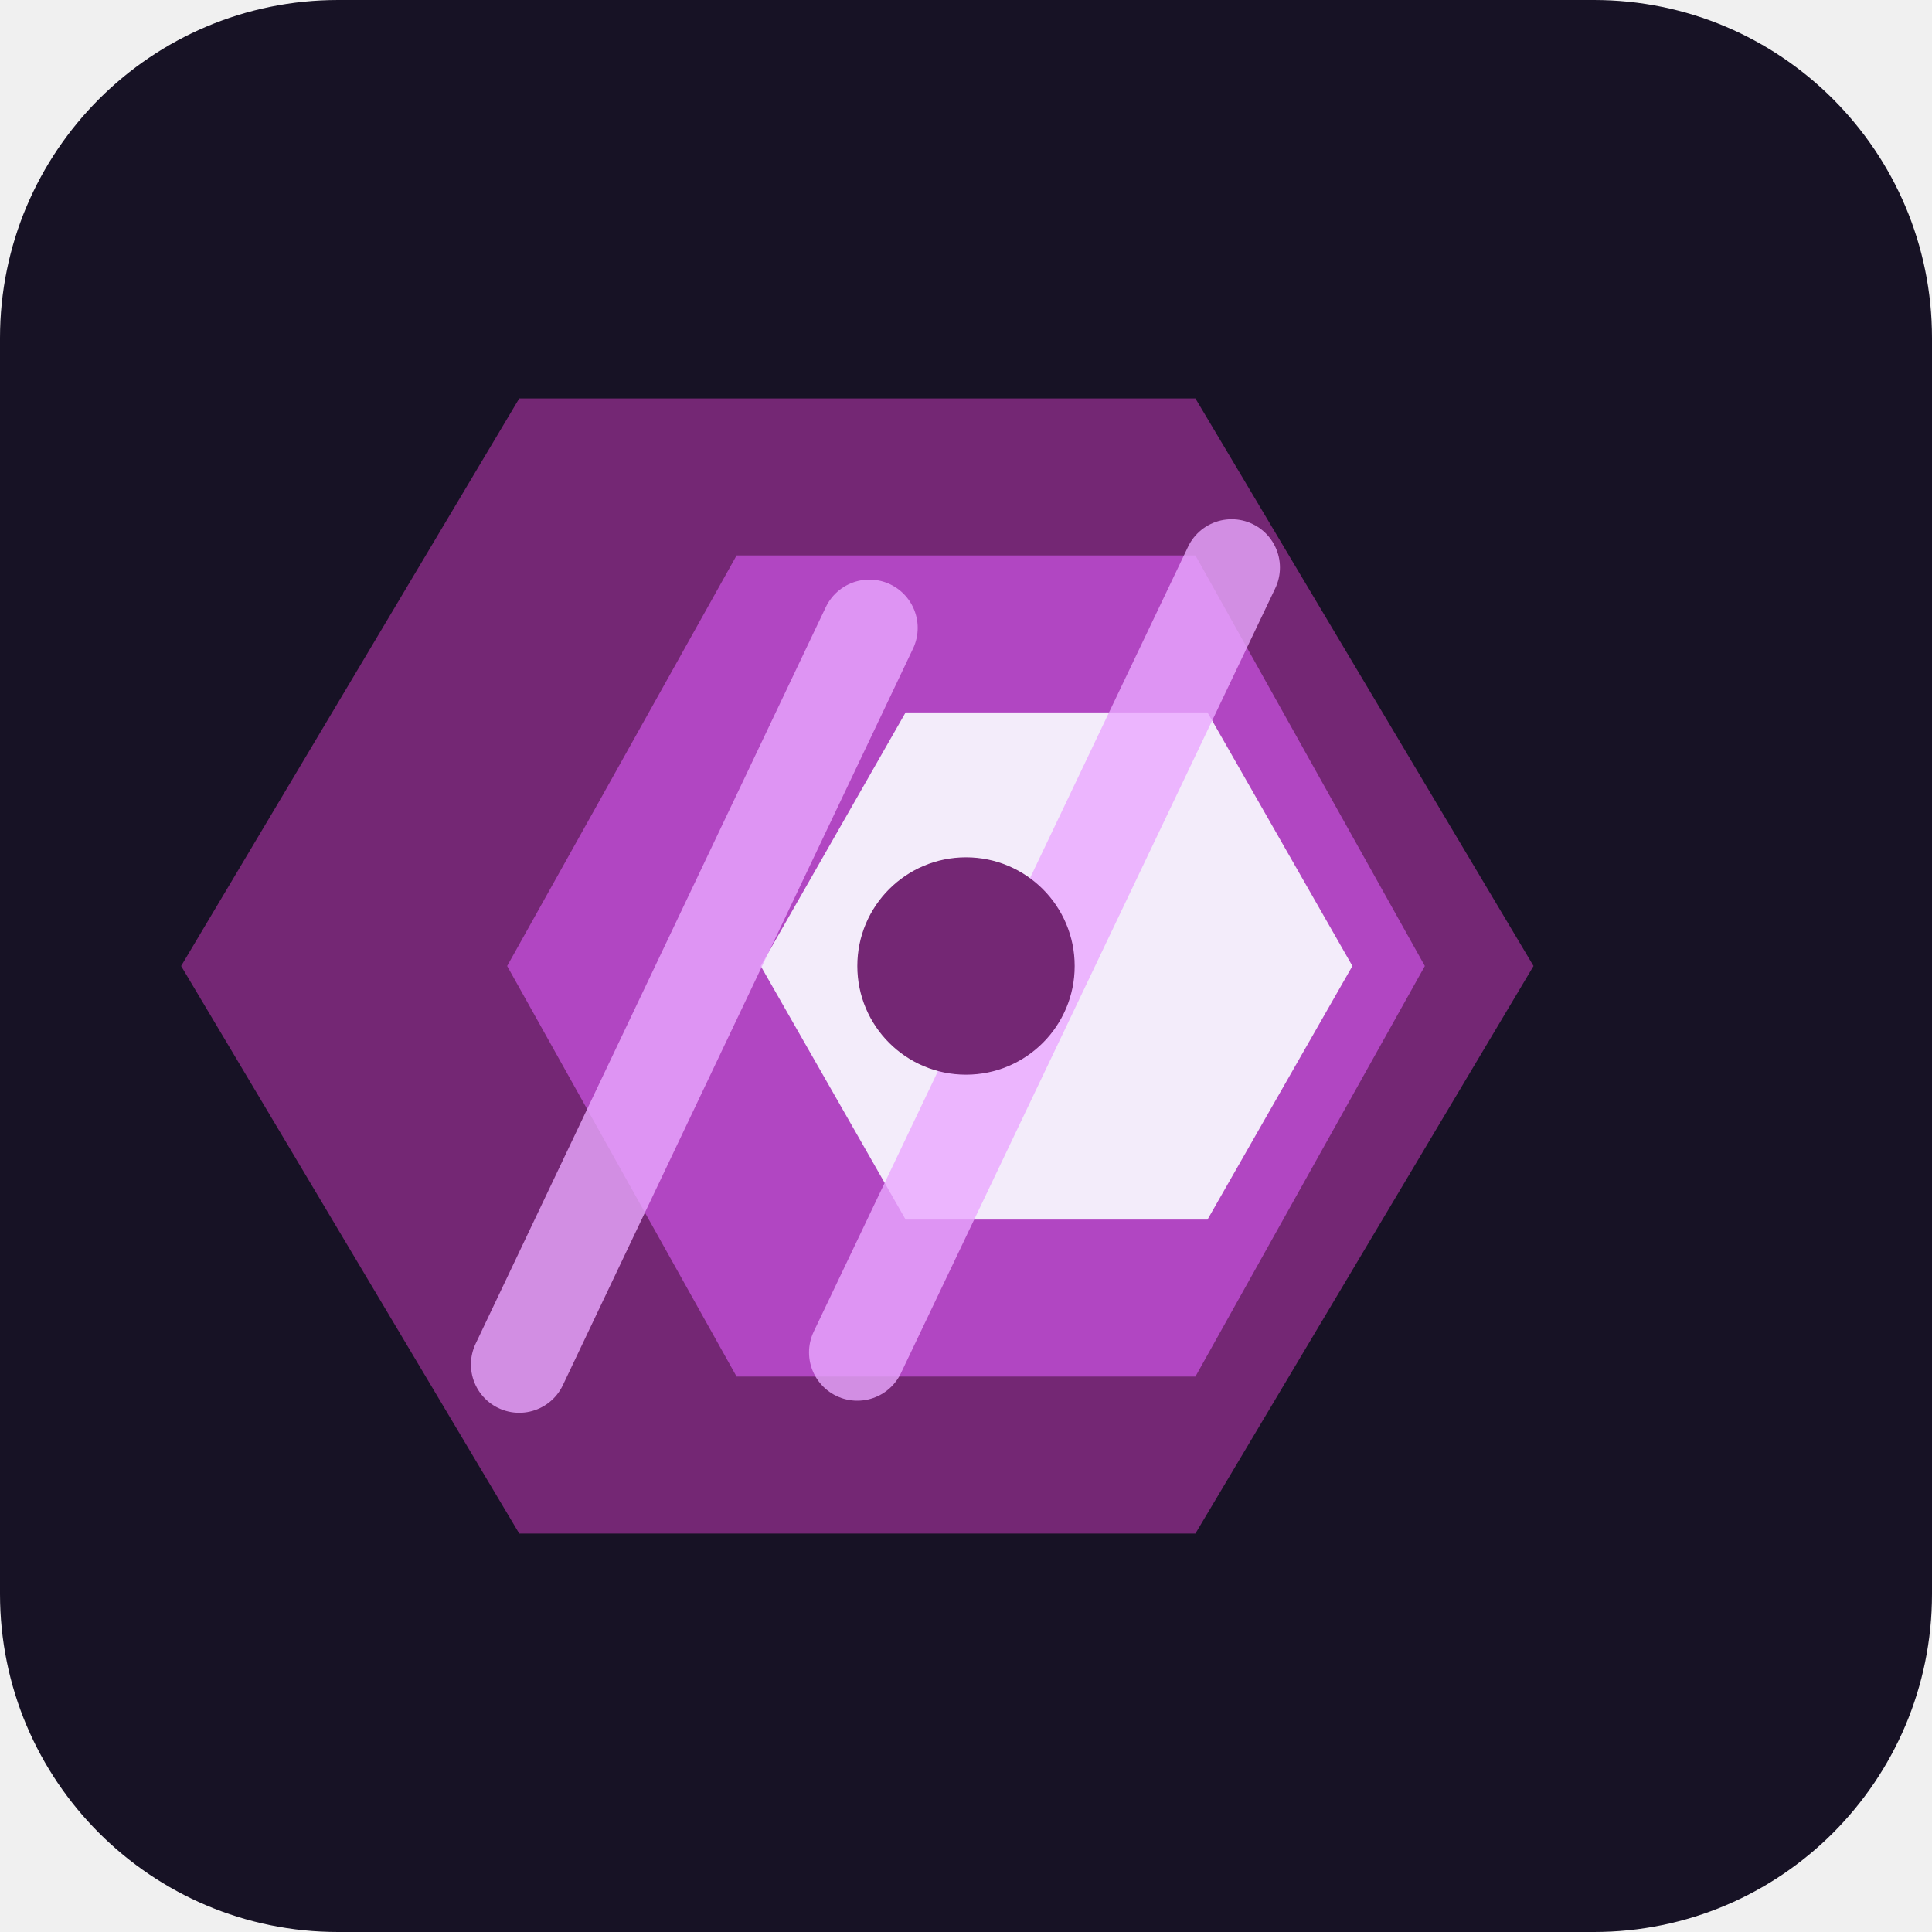
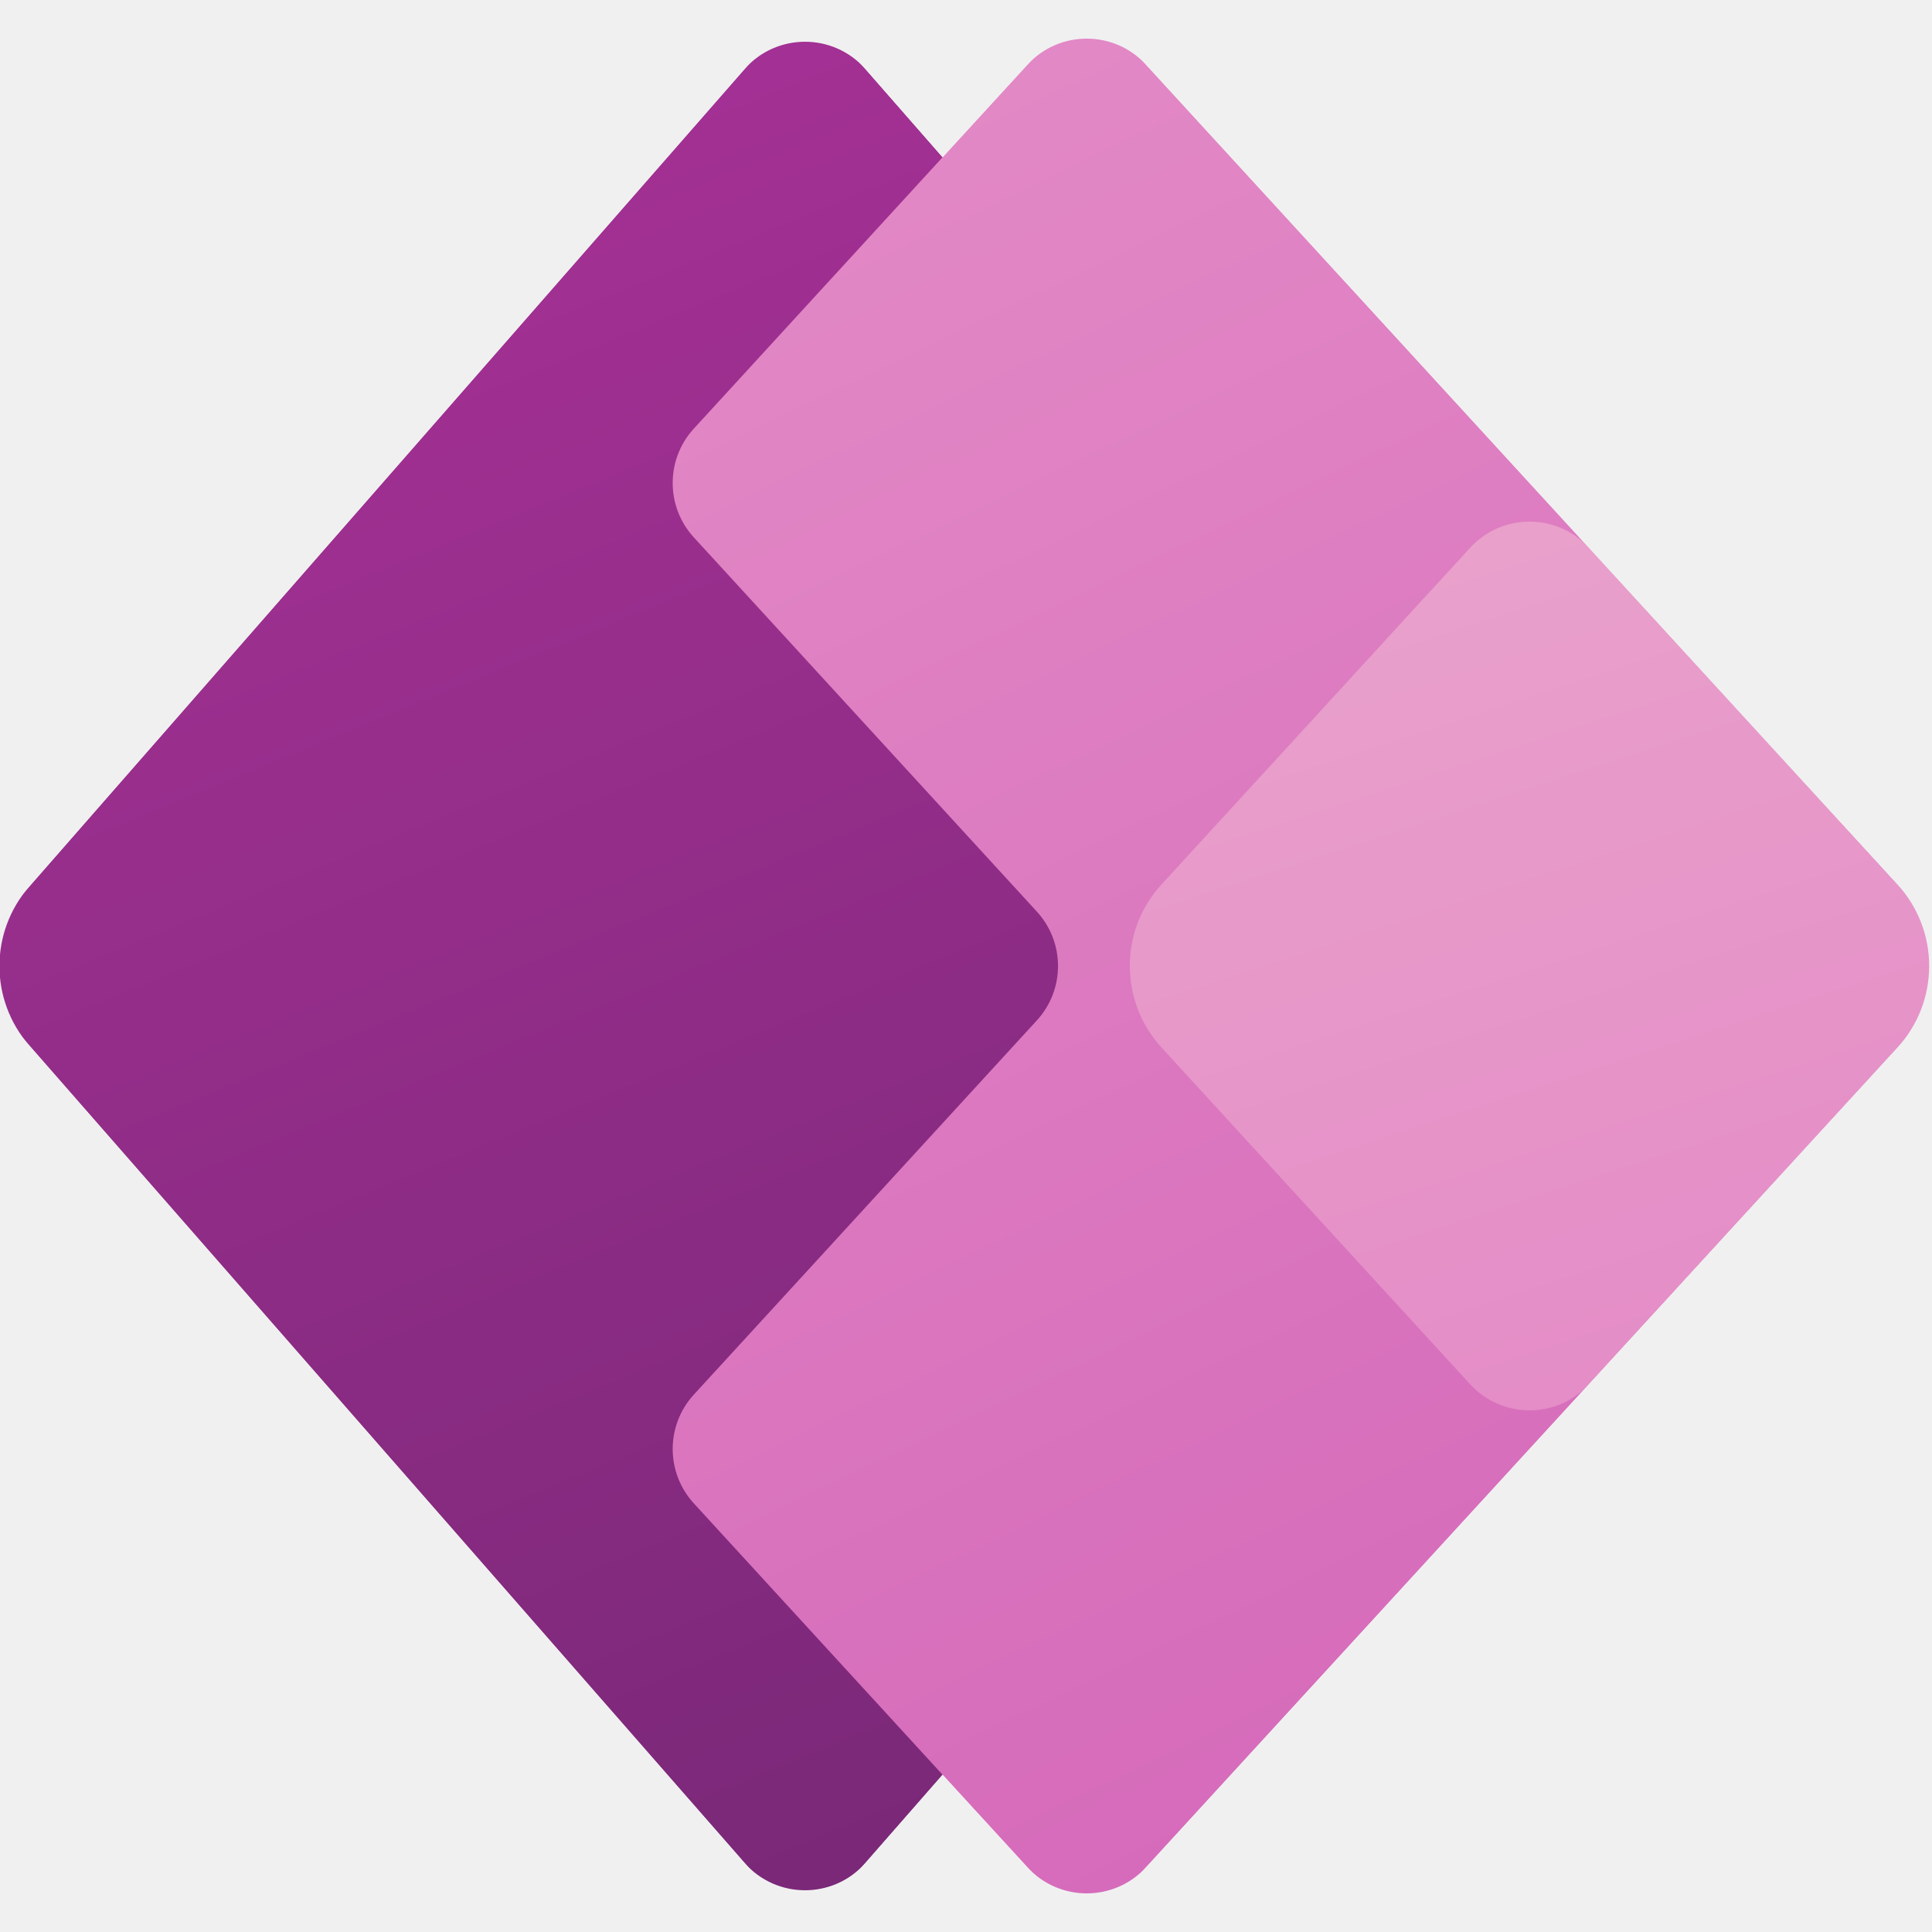
- <svg xmlns="http://www.w3.org/2000/svg" viewBox="0 0 160 160" role="img" aria-labelledby="title desc">
-   <rect width="160" height="160" rx="28" fill="#171225" />
-   <path d="M43 33h56l28 47-28 47H43L15 80z" fill="#742774" />
-   <path d="M61 46h38l19 34-19 34H61L42 80z" fill="#b146c2" />
-   <path d="M75 59h25l12 21-12 21H75L63 80z" fill="#f8fbff" opacity=".92" />
-   <path d="M72 52l-29 61M102 47l-31 65" stroke="#eaa8ff" stroke-width="8" stroke-linecap="round" opacity=".8" />
-   <circle cx="80" cy="80" r="9" fill="#742774" />
+ <svg xmlns="http://www.w3.org/2000/svg" width="96" height="96" viewBox="0 0 96 96" fill="none">
+   <defs>
+     <linearGradient id="paint0_linear" x1="71" y1="96" x2="15" y2="-41" gradientUnits="userSpaceOnUse">
+       <stop stop-color="#742774" />
+       <stop offset="1" stop-color="#BB35A4" />
+     </linearGradient>
+     <linearGradient id="paint1_linear" x1="32" y1="0" x2="78" y2="96" gradientUnits="userSpaceOnUse">
+       <stop stop-color="#E48CC7" />
+       <stop offset="1" stop-color="#D467B9" />
+     </linearGradient>
+     <linearGradient id="paint2_linear" x1="62" y1="29" x2="76" y2="72" gradientUnits="userSpaceOnUse">
+       <stop stop-color="#E9A1CB" />
+       <stop offset="1" stop-color="#E48CC7" />
+     </linearGradient>
+     <clipPath id="clip0">
+       <rect width="96" height="96" fill="white" />
+     </clipPath>
+     <clipPath id="clip1">
+       <rect width="96" height="96" fill="white" />
+     </clipPath>
+     <clipPath id="clip2">
+       <rect width="96" height="96" fill="white" transform="translate(0 0.00012207)" />
+     </clipPath>
+   </defs>
+   <g clip-path="url(#clip0)">
+     <g clip-path="url(#clip1)">
+       <g clip-path="url(#clip2)">
+         <mask id="mask0" mask-type="alpha" maskUnits="userSpaceOnUse" x="-1" y="1" width="97" height="94">
+           <path d="M1.457 44.049C-0.522 46.311 -0.522 49.689 1.457 51.951L36.99 92.56C38.583 94.381 41.417 94.381 43.01 92.56L46.837 88.187L51.05 92.783C52.636 94.513 55.362 94.513 56.948 92.783L94.282 52.054C96.385 49.76 96.385 46.24 94.282 43.946L56.948 3.217C55.362 1.487 52.636 1.487 51.05 3.217L46.837 7.813L43.01 3.44C41.417 1.619 38.583 1.619 36.99 3.44L1.457 44.049Z" fill="white" />
+         </mask>
+         <g mask="url(#mask0)">
+           <path d="M40 96L-2 48L40 0L82 48L40 96Z" fill="url(#paint0_linear)" />
+           <path d="M53.999 0L97.999 48L53.999 96L34.477 74.703C33.075 73.174 33.075 70.826 34.477 69.297L51.521 50.703C52.923 49.174 52.923 46.826 51.521 45.297L34.477 26.703C33.075 25.174 33.075 22.826 34.477 21.297L53.999 0Z" fill="url(#paint1_linear)" />
+           <path d="M73.051 27.217C74.637 25.487 77.363 25.487 78.949 27.217L98 48L78.949 68.783C77.363 70.513 74.637 70.513 73.051 68.783L57.717 52.054C55.614 49.76 55.614 46.24 57.717 43.946L73.051 27.217Z" fill="url(#paint2_linear)" />
+         </g>
+       </g>
+     </g>
+   </g>
</svg>
